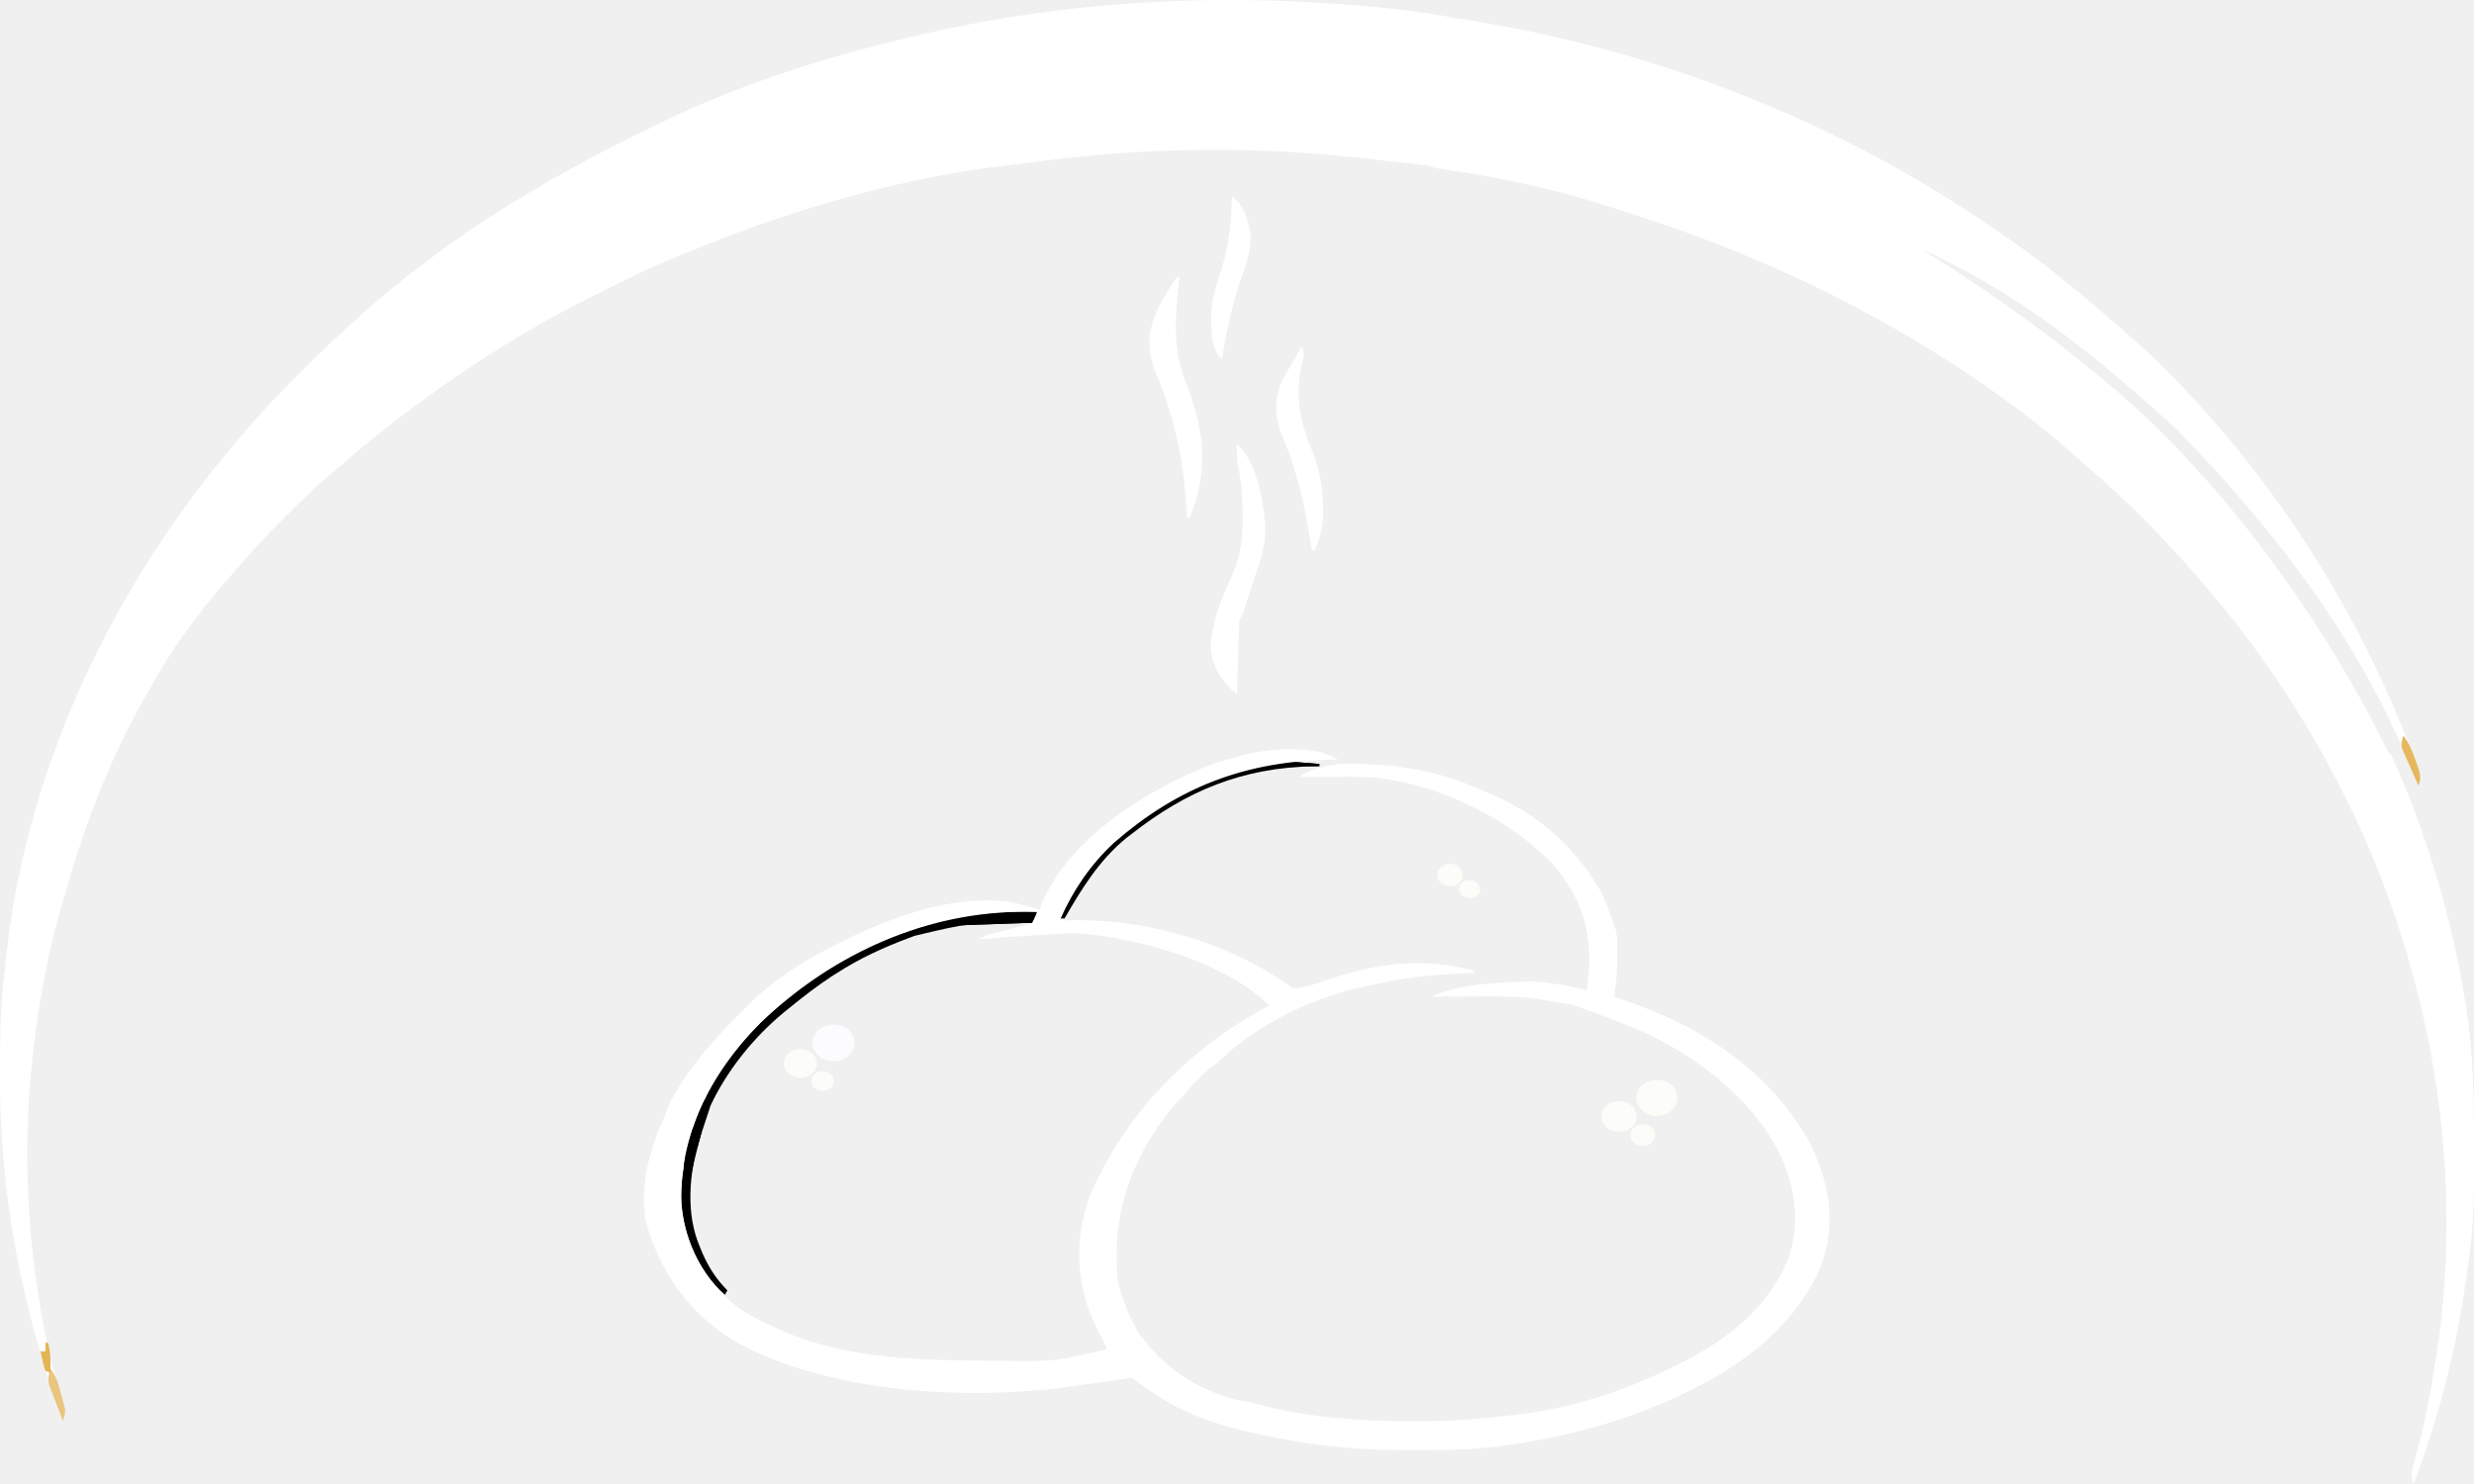
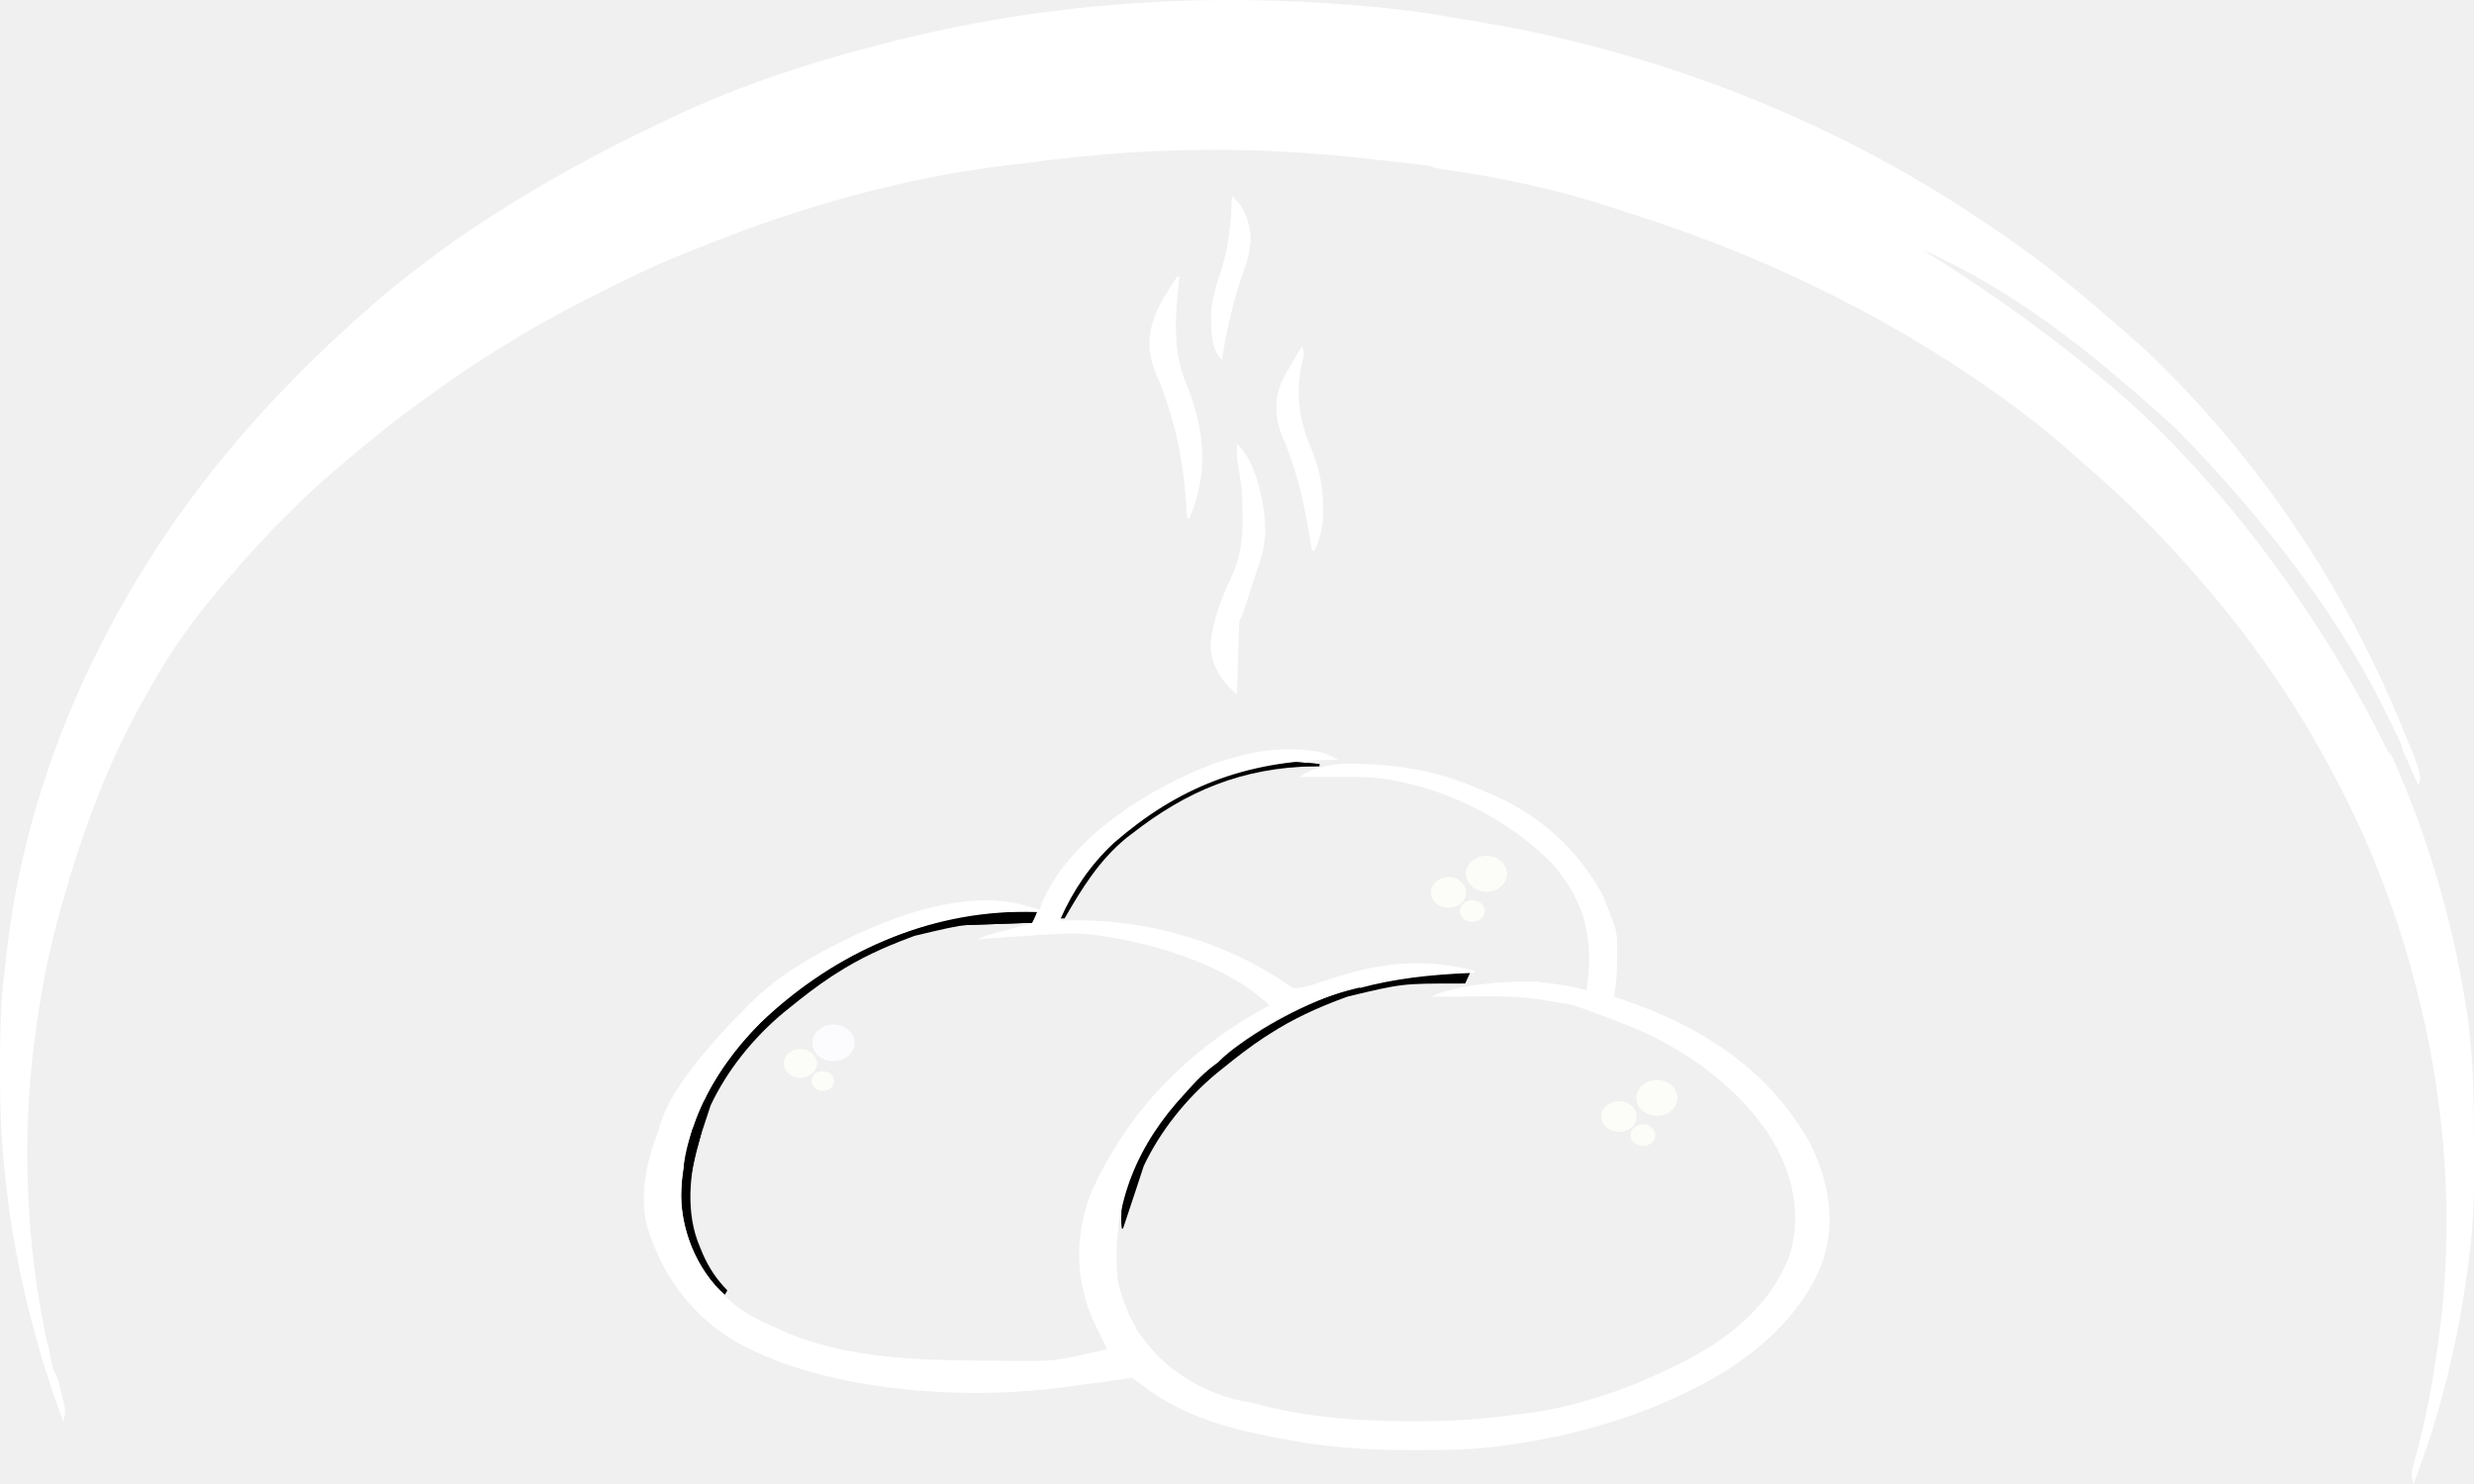
<svg xmlns="http://www.w3.org/2000/svg" width="50" height="30" viewBox="0 0 50 30" fill="none" version="1.1" id="svg2609">
  <g clip-path="url(#clip0_60_311)" id="g2602">
    <path d="M25.139 0.001C22.842 -0.02 20.549 0.227 18.326 0.766L18.184 0.801C16.56 1.197 14.939 1.716 13.461 2.43C13.368 2.476 13.274 2.522 13.18 2.567C12.038 3.11 10.954 3.712 9.906 4.385L9.803 4.451C9.376 4.725 8.971 5.017 8.572 5.322C8.511 5.369 8.451 5.416 8.39 5.462C8.124 5.66 7.87 5.865 7.622 6.081L7.494 6.193C6.915 6.699 6.362 7.219 5.833 7.766L5.765 7.837C5.652 7.953 5.54 8.07 5.43 8.189L5.31 8.32C2.481 11.411 0.588 15.272 0.14 19.216C0.126 19.349 0.112 19.481 0.095 19.613C0.008 20.29 0.001 20.965 9.82959e-06 21.645V21.799C-0.002 24.176 0.443 26.46 1.272 28.725C1.33 28.561 1.302 28.449 1.25 28.283C1.064 27.705 0.936 27.119 0.832 26.526L0.817 26.438C0.493 24.585 0.467 22.614 0.734 20.753C0.748 20.665 0.761 20.578 0.774 20.49C0.882 19.763 1.031 19.056 1.234 18.345L1.272 18.215C1.664 16.822 2.165 15.45 2.893 14.16C2.941 14.076 2.989 13.992 3.035 13.907C3.445 13.156 3.95 12.469 4.52 11.804L4.604 11.707C4.972 11.274 5.352 10.855 5.761 10.452C5.813 10.401 5.865 10.35 5.916 10.299C6.12 10.093 6.326 9.893 6.547 9.7L6.645 9.615C7.243 9.097 7.854 8.593 8.501 8.122L8.592 8.057C9.616 7.309 10.707 6.63 11.864 6.045L11.974 5.99C12.586 5.679 13.199 5.376 13.844 5.121C13.974 5.07 14.104 5.018 14.233 4.966C16.179 4.183 18.293 3.578 20.422 3.334C20.54 3.321 20.659 3.307 20.777 3.292C22.751 3.021 24.735 2.953 26.727 3.119L26.867 3.131C27.081 3.15 27.294 3.171 27.507 3.194C27.629 3.208 27.75 3.222 27.872 3.235C27.979 3.247 28.086 3.259 28.193 3.27L28.353 3.288L28.508 3.305L28.653 3.321C28.731 3.33 28.809 3.34 28.886 3.351C28.987 3.395 28.987 3.395 29.18 3.424C30.325 3.585 31.48 3.836 32.568 4.19C32.707 4.236 32.847 4.282 32.987 4.327C35.813 5.223 38.461 6.542 40.749 8.249C40.8 8.287 40.85 8.326 40.901 8.364C41.231 8.606 41.537 8.867 41.841 9.133L41.924 9.205C42.304 9.537 42.684 9.868 43.045 10.216L43.173 10.343C43.554 10.719 43.919 11.105 44.271 11.502L44.334 11.575C45.44 12.823 46.382 14.177 47.137 15.609L47.212 15.752C47.549 16.39 47.848 17.034 48.103 17.7L48.143 17.802C49.306 20.845 49.732 24.147 49.249 27.336L49.231 27.45C49.138 28.071 49.025 28.683 48.862 29.294L48.82 29.447L48.781 29.589C48.737 29.745 48.717 29.847 48.777 30C49.32 28.593 49.676 27.124 49.87 25.649L49.888 25.515C49.978 24.897 50.002 24.288 50 23.665C49.999 23.492 49.998 23.319 49.998 23.145C49.998 22.219 49.991 21.299 49.844 20.381L49.828 20.282C49.553 18.553 49.052 16.872 48.331 15.262C48.307 15.237 48.282 15.211 48.26 15.191C47.027 12.678 45.136 9.995 42.941 8.04C41.675 6.944 40.3 5.944 38.844 5.044C38.945 5.088 39.044 5.135 39.143 5.182C39.106 5.158 39.07 5.134 39.034 5.11C39.082 5.137 39.127 5.168 39.174 5.196C41.013 6.075 42.544 7.366 43.987 8.675C45.632 10.358 47.102 12.199 48.131 14.225C48.379 14.741 48.659 15.269 48.855 15.804C48.846 15.686 48.812 15.444 48.701 15.08C47.807 12.793 46.572 10.664 44.915 8.716L44.839 8.628C44.545 8.284 44.237 7.951 43.917 7.624C43.871 7.578 43.825 7.531 43.779 7.485C43.521 7.217 43.244 6.968 42.96 6.721C42.875 6.647 42.789 6.573 42.704 6.499C42.213 6.069 41.711 5.649 41.184 5.253L41.107 5.195C40.787 4.958 40.459 4.729 40.126 4.506L40.043 4.451C37.043 2.426 33.445 1.009 29.711 0.413C29.605 0.396 29.498 0.379 29.391 0.361C28.796 0.248 28.206 0.178 27.601 0.125L27.435 0.111C26.671 0.045 25.905 0.008 25.139 0.001Z" fill="#DEA52E" id="path2554" style="fill:#ffffff" />
    <path d="M16.175 21.789C16.36 21.789 16.51 21.659 16.51 21.498C16.51 21.337 16.36 21.206 16.175 21.206C15.991 21.206 15.841 21.337 15.841 21.498C15.841 21.659 15.991 21.789 16.175 21.789Z" fill="#FCFCF8" id="path2556" />
    <path d="M16.844 21.454C17.079 21.454 17.27 21.288 17.27 21.083C17.27 20.878 17.079 20.711 16.844 20.711C16.608 20.711 16.418 20.878 16.418 21.083C16.418 21.288 16.608 21.454 16.844 21.454Z" fill="#FCFCF8" id="path2558" style="fill:#fcfcff;fill-opacity:1" />
    <path d="M24.999 8.98C25.42 9.347 25.56 10.234 25.573 10.723C25.565 11.014 25.505 11.255 25.403 11.531C25.349 11.693 25.297 11.855 25.245 12.017C25.219 12.098 25.192 12.179 25.166 12.26C25.154 12.296 25.143 12.331 25.131 12.367C25.1 12.454 25.1 12.454 25.049 12.542C25.042 12.654 25.037 12.765 25.034 12.878C25.032 12.911 25.031 12.944 25.03 12.978C25.027 13.084 25.024 13.189 25.021 13.295C25.019 13.367 25.017 13.438 25.015 13.51C25.009 13.686 25.004 13.861 24.999 14.037C24.679 13.767 24.485 13.455 24.466 13.059C24.495 12.573 24.682 12.098 24.893 11.652C25.076 11.255 25.117 10.867 25.113 10.442C25.112 10.396 25.112 10.35 25.112 10.302C25.108 10.001 25.084 9.712 25.021 9.415C24.996 9.269 24.996 9.128 24.999 8.98H24.999Z" fill="#E0AB3C" id="path2560" style="fill:#ffffff" />
    <path d="M23.788 5.594C23.804 5.594 23.821 5.594 23.838 5.594C23.834 5.623 23.831 5.652 23.827 5.682C23.75 6.396 23.692 7.115 23.989 7.793C24.35 8.707 24.428 9.553 24.04 10.475C24.023 10.475 24.007 10.475 23.989 10.475C23.988 10.44 23.986 10.405 23.984 10.369C23.931 9.367 23.757 8.478 23.356 7.534C23.137 7.009 23.216 6.578 23.485 6.078C23.581 5.914 23.681 5.753 23.788 5.594H23.788Z" fill="#DFA836" id="path2562" style="fill:#ffffff" />
    <path d="M26.312 7.001C26.368 7.148 26.355 7.188 26.315 7.334C26.18 7.947 26.25 8.478 26.497 9.061C26.663 9.461 26.739 9.828 26.741 10.255C26.741 10.297 26.741 10.339 26.742 10.383C26.736 10.655 26.681 10.883 26.564 11.135C26.547 11.135 26.531 11.135 26.514 11.135C26.509 11.102 26.503 11.07 26.498 11.036C26.377 10.264 26.229 9.539 25.91 8.809C25.74 8.37 25.75 7.969 25.986 7.554C26.01 7.514 26.034 7.474 26.059 7.433C26.083 7.391 26.107 7.349 26.132 7.306C26.191 7.204 26.251 7.102 26.312 7.001H26.312Z" fill="#DFA835" id="path2564" style="fill:#ffffff" />
    <path d="M20.697 18.432C20.088 18.434 19.509 18.491 18.914 18.647C17.02 19.171 15.353 20.336 14.427 21.876C14.408 21.908 14.39 21.939 14.372 21.969C14.32 22.057 14.278 22.139 14.243 22.221C14.13 22.361 13.92 23.05 13.92 23.05C13.92 23.05 13.874 23.811 13.957 23.57C14.039 23.33 14.361 22.349 14.361 22.349L14.361 22.348C14.691 21.647 15.215 20.987 15.838 20.469C15.88 20.435 15.921 20.402 15.962 20.369C16.232 20.15 16.507 19.936 16.802 19.742C16.842 19.716 16.882 19.691 16.922 19.666C17.374 19.375 17.852 19.155 18.368 18.962C18.428 18.94 18.428 18.94 18.486 18.918C19.585 18.656 19.585 18.656 20.734 18.655C20.776 18.655 20.818 18.655 20.859 18.654L20.96 18.435C20.872 18.433 20.784 18.432 20.697 18.432L20.697 18.432Z" fill="#FAF6EA" id="path2566" style="fill:#000000" />
    <path d="M24.898 3.967C25.171 4.193 25.263 4.516 25.277 4.838C25.264 5.149 25.155 5.431 25.05 5.726C24.887 6.234 24.782 6.743 24.696 7.265C24.462 7.061 24.485 6.67 24.475 6.396C24.481 6.052 24.586 5.746 24.696 5.418C24.843 4.935 24.881 4.464 24.898 3.967Z" fill="#D7AE52" id="path2568" style="fill:#ffffff" />
    <path d="M26.11 15.356C26.11 15.371 26.11 15.385 26.11 15.4C26.293 15.415 26.476 15.429 26.665 15.444C26.665 15.459 26.665 15.473 26.665 15.488C26.635 15.489 26.605 15.489 26.573 15.49C25.092 15.515 23.974 15.997 22.879 16.852C22.841 16.881 22.804 16.909 22.765 16.939C22.209 17.394 21.853 17.98 21.515 18.567C21.482 18.567 21.449 18.567 21.415 18.567C21.606 17.932 22.076 17.415 22.576 16.939C22.612 16.904 22.648 16.869 22.685 16.833C23.499 16.081 24.89 15.325 26.11 15.356V15.356Z" fill="#FAF5E7" id="path2570" style="fill:#000000" />
    <path d="M14.145 22.656C14.203 22.809 14.172 22.891 14.128 23.043C13.93 23.727 13.855 24.535 14.145 25.207C14.163 25.252 14.182 25.297 14.201 25.343C14.325 25.624 14.475 25.857 14.7 26.086C14.684 26.115 14.667 26.144 14.65 26.174C14.07 25.669 13.777 24.87 13.766 24.168C13.77 23.859 13.819 23.559 13.883 23.255C13.891 23.216 13.9 23.176 13.908 23.136C13.988 22.797 13.988 22.797 14.145 22.656H14.145Z" fill="#F9F0D8" id="path2572" style="fill:#000000" />
    <path d="M20.96 18.435C20.927 18.507 20.894 18.58 20.859 18.654C20.633 18.663 20.407 18.671 20.18 18.678C20.103 18.681 20.026 18.683 19.949 18.686C19.839 18.69 19.728 18.694 19.617 18.697C19.566 18.7 19.566 18.7 19.513 18.702C19.329 18.707 19.199 18.699 19.042 18.61C19.678 18.456 20.305 18.421 20.96 18.435V18.435Z" fill="#F9F5EB" id="path2574" style="fill:#000000" />
    <path d="M14.145 22.656C14.202 22.805 14.187 22.858 14.147 23.009C14.136 23.052 14.124 23.096 14.113 23.142C14.094 23.212 14.094 23.212 14.076 23.283C13.972 23.692 13.901 24.084 13.893 24.503C13.876 24.503 13.859 24.503 13.842 24.503C13.798 23.316 13.798 23.316 14.044 22.744C14.077 22.715 14.111 22.686 14.145 22.656H14.145Z" fill="#FAF8F0" id="path2576" style="fill:#000000" />
    <path d="M26.11 15.356C26.11 15.371 26.11 15.385 26.11 15.4C26.385 15.422 26.385 15.422 26.665 15.444C26.665 15.459 26.665 15.473 26.665 15.488C26.635 15.489 26.605 15.489 26.573 15.49C25.657 15.461 25.657 15.461 24.848 15.752C24.747 15.754 24.646 15.754 24.545 15.752C24.885 15.456 25.645 15.344 26.11 15.356V15.356Z" fill="#F9F1DA" id="path2578" style="fill:#000000" />
    <path d="M19.698 18.523C19.698 18.537 19.698 18.552 19.698 18.567C20.081 18.581 20.465 18.596 20.859 18.61C20.859 18.625 20.859 18.64 20.859 18.654C20.633 18.663 20.407 18.671 20.18 18.678C20.103 18.681 20.026 18.683 19.949 18.686C19.839 18.69 19.728 18.694 19.617 18.697C19.566 18.7 19.566 18.7 19.513 18.702C19.329 18.707 19.199 18.699 19.042 18.61C19.468 18.51 19.468 18.51 19.698 18.523Z" fill="#F9EDC3" id="path2580" style="fill:#000000" />
-     <path d="M48.575 14.873C48.692 15.025 48.749 15.18 48.812 15.354C48.83 15.401 48.83 15.401 48.848 15.449C48.908 15.613 48.938 15.72 48.878 15.884C48.817 15.749 48.758 15.613 48.698 15.477C48.681 15.439 48.664 15.401 48.646 15.361C48.622 15.305 48.622 15.305 48.597 15.248C48.582 15.214 48.567 15.18 48.551 15.145C48.522 15.037 48.534 14.977 48.575 14.873H48.575Z" fill="#E5B85D" id="path2582" />
-     <path d="M26.082 15.147C25.735 15.145 25.385 15.192 25.081 15.273L24.948 15.312C24.72 15.371 24.504 15.443 24.288 15.531C22.979 16.084 21.564 17.032 21.05 18.275L21.011 18.391L20.859 18.347C20.779 18.323 20.698 18.3 20.616 18.278C19.484 18.014 18.152 18.486 17.163 18.962L17.073 19.006C16.506 19.284 15.862 19.643 15.394 20.071L15.407 20.051C15.407 20.051 13.712 21.555 13.408 22.632C13.365 22.725 13.323 22.819 13.284 22.914L13.236 23.052C13.047 23.593 12.953 24.143 13.056 24.708C13.33 25.678 13.881 26.519 14.834 27.105C16.696 28.169 19.677 28.346 21.839 27.997C22.105 27.969 22.685 27.883 22.877 27.854L22.969 27.919C23.022 27.961 23.075 28.003 23.131 28.041L23.232 28.109C23.953 28.626 24.796 28.872 25.697 29.046L25.857 29.076C26.726 29.252 27.558 29.315 28.447 29.316L28.605 29.316C29.188 29.316 29.761 29.31 30.338 29.233L30.502 29.208C31.642 29.046 32.757 28.75 33.785 28.286L33.884 28.241C35.117 27.681 36.16 26.907 36.721 25.778C37.136 24.893 37.008 23.998 36.594 23.133C35.79 21.681 34.473 20.774 32.763 20.197L32.622 20.15C32.665 19.901 32.68 19.658 32.682 19.407L32.682 19.267C32.683 19.161 32.684 19.058 32.679 18.955C32.672 18.9 32.663 18.844 32.656 18.8C32.549 18.465 32.418 18.161 32.37 18.053C31.896 17.211 31.188 16.521 30.195 16.079L30.047 16.016C29.6 15.816 29.169 15.66 28.676 15.566L28.482 15.532C28.181 15.479 27.888 15.456 27.591 15.447C27.493 15.439 27.399 15.435 27.313 15.435C27.242 15.435 27.179 15.439 27.116 15.444C27.1 15.444 27.085 15.444 27.069 15.444V15.446C26.529 15.495 26.292 15.688 26.277 15.7C26.271 15.704 26.267 15.704 26.261 15.708C26.409 15.707 26.557 15.707 26.705 15.706L26.889 15.705C27.161 15.704 27.432 15.701 27.704 15.715C29.08 15.832 30.498 16.551 31.376 17.464C32.077 18.267 32.209 19.043 32.067 20.018C31.82 19.95 31.579 19.907 31.323 19.875L31.18 19.858C31.143 19.854 31.103 19.849 31.065 19.844C30.71 19.838 29.635 19.846 28.963 20.127L28.969 20.127C28.959 20.135 28.948 20.14 28.937 20.149C29.136 20.148 29.336 20.146 29.535 20.145C29.617 20.145 29.7 20.145 29.782 20.144C30.258 20.14 30.718 20.135 31.187 20.215L31.25 20.227C31.315 20.236 31.385 20.247 31.479 20.264L31.49 20.265L31.625 20.287C31.67 20.294 31.716 20.302 31.761 20.309C32.387 20.515 33.086 20.807 33.159 20.838C34.229 21.321 35.17 22.051 35.762 22.954C36.227 23.695 36.428 24.556 36.164 25.384C35.789 26.38 34.93 27.094 33.892 27.595L33.733 27.669C32.864 28.096 31.845 28.441 30.856 28.57C30.746 28.582 30.635 28.595 30.525 28.61C29.742 28.717 28.973 28.744 28.181 28.728L28.028 28.725C27.121 28.704 26.161 28.603 25.283 28.348C25.155 28.335 25.023 28.311 24.887 28.271C23.944 27.995 23.396 27.463 23.095 27.046C23.061 27.012 23.028 26.975 22.997 26.928L22.929 26.79C22.929 26.79 22.929 26.789 22.929 26.789C22.814 26.588 22.77 26.452 22.77 26.452L22.774 26.45C22.694 26.264 22.624 26.075 22.59 25.877C22.457 24.558 22.868 23.342 23.785 22.287L23.888 22.172C24.083 21.953 24.273 21.732 24.516 21.551C24.548 21.529 24.578 21.505 24.61 21.482C25.206 20.889 25.924 20.509 26.494 20.278L26.498 20.271C26.509 20.268 26.521 20.266 26.532 20.263C27.081 20.044 27.483 19.963 27.483 19.963L27.484 19.972C28.193 19.782 28.897 19.704 29.68 19.67L29.795 19.666V19.622C28.729 19.352 27.849 19.463 26.823 19.809C26.65 19.87 26.481 19.926 26.299 19.965C26.148 19.986 26.148 19.986 25.999 19.886C24.761 19.035 23.148 18.563 21.574 18.604L21.439 18.61C21.438 18.601 21.437 18.588 21.435 18.569C21.688 18 22.034 17.483 22.516 17.035C23.791 15.927 25.156 15.374 26.967 15.357L27.046 15.356C27.015 15.34 26.91 15.287 26.742 15.216C26.532 15.17 26.307 15.148 26.082 15.147L26.082 15.147ZM20.755 18.431C20.823 18.431 20.891 18.432 20.96 18.435L20.929 18.539C20.871 18.665 20.871 18.665 20.723 18.706L20.556 18.742L20.383 18.79L20.021 18.886L20.007 18.885L19.978 18.898L19.9 18.918L19.931 18.917L19.755 18.99C19.755 18.99 20.853 18.9 21.635 18.869C21.713 18.87 21.791 18.871 21.869 18.874C23.123 18.986 24.791 19.481 25.655 20.326C23.972 21.217 22.724 22.558 22.028 24.166C21.692 25.099 21.737 26.027 22.202 26.919C22.264 27.036 22.32 27.154 22.374 27.274C21.317 27.523 21.317 27.523 20.21 27.509L20.067 27.507C18.663 27.499 17.215 27.485 15.918 26.949L15.76 26.878C15.449 26.744 15.155 26.605 14.889 26.409C14.225 25.886 13.832 25.124 13.771 24.347C13.715 23 14.348 21.688 15.361 20.685C16.728 19.379 18.518 18.482 20.551 18.433C20.618 18.431 20.686 18.431 20.755 18.431L20.755 18.431Z" fill="#DEA731" id="path2584" style="fill:#ffffff" />
-     <path d="M1.019 27.669C1.144 27.833 1.18 27.983 1.23 28.172C1.245 28.223 1.245 28.223 1.26 28.274C1.268 28.307 1.277 28.339 1.286 28.373C1.298 28.417 1.298 28.417 1.311 28.462C1.323 28.56 1.305 28.631 1.271 28.725C1.219 28.59 1.168 28.456 1.117 28.321C1.102 28.283 1.087 28.245 1.072 28.206C1.058 28.169 1.044 28.132 1.03 28.093C1.017 28.06 1.004 28.026 0.991 27.991C0.965 27.872 0.984 27.786 1.019 27.669H1.019Z" fill="#E9C57E" id="path2586" />
+     <path d="M48.575 14.873C48.692 15.025 48.749 15.18 48.812 15.354C48.83 15.401 48.83 15.401 48.848 15.449C48.908 15.613 48.938 15.72 48.878 15.884C48.817 15.749 48.758 15.613 48.698 15.477C48.681 15.439 48.664 15.401 48.646 15.361C48.622 15.305 48.622 15.305 48.597 15.248C48.582 15.214 48.567 15.18 48.551 15.145C48.522 15.037 48.534 14.977 48.575 14.873H48.575Z" fill="#E5B85D" id="path2582" style="fill:#ffffff" />
+     <path d="m 29.451,19.658 c -0.609,0.002 -1.189,0.059 -1.784,0.215 -1.893,0.524 -3.56,1.689 -4.487,3.229 -0.018,0.032 -0.036,0.062 -0.054,0.093 -0.052,0.087 -0.094,0.17 -0.129,0.252 -0.114,0.14 -0.324,0.829 -0.324,0.829 0,0 -0.046,0.761 0.037,0.52 0.083,-0.24 0.404,-1.221 0.404,-1.221 l -3e-4,-8e-4 c 0.33,-0.702 0.855,-1.362 1.477,-1.879 0.042,-0.034 0.084,-0.067 0.125,-0.1 0.27,-0.22 0.544,-0.433 0.839,-0.627 0.041,-0.026 0.08,-0.051 0.12,-0.076 0.452,-0.291 0.931,-0.511 1.447,-0.704 0.06,-0.022 0.06,-0.022 0.118,-0.043 1.099,-0.263 1.099,-0.263 2.247,-0.263 0.043,-2e-4 0.084,-3e-4 0.125,-5e-4 l 0.101,-0.22 c -0.088,-0.002 -0.176,-0.003 -0.263,-0.002 z" fill="#FAF6EA" id="path2566-8" style="fill:#000000" />
+     <path d="m 26.082,15.147 c -0.347,-0.002 -0.696,0.045 -1.001,0.126 l -0.133,0.039 c -0.229,0.059 -0.445,0.131 -0.661,0.219 -1.309,0.553 -2.724,1.501 -3.237,2.744 l -0.04,0.115 -0.151,-0.044 c -0.081,-0.024 -0.162,-0.047 -0.243,-0.069 -1.132,-0.264 -2.465,0.208 -3.453,0.684 l -0.09,0.044 c -0.567,0.277 -1.211,0.637 -1.679,1.065 l 0.013,-0.021 c 0,0 -1.673,1.532 -2.027,2.581 -0.043,0.093 -0.058,0.187 -0.096,0.282 l -0.048,0.138 c -0.189,0.541 -0.284,1.091 -0.181,1.656 0.274,0.971 0.825,1.811 1.778,2.397 1.862,1.064 4.843,1.241 7.005,0.893 0.266,-0.029 0.846,-0.114 1.038,-0.143 l 0.092,0.065 c 0.053,0.042 0.106,0.083 0.162,0.122 l 0.101,0.068 c 0.721,0.517 1.563,0.763 2.465,0.937 l 0.161,0.031 c 0.868,0.175 1.701,0.238 2.59,0.239 l 0.158,-2e-4 c 0.582,2e-4 1.156,-0.005 1.732,-0.083 l 0.164,-0.024 c 1.141,-0.162 2.255,-0.458 3.284,-0.922 l 0.099,-0.045 c 1.233,-0.56 2.276,-1.334 2.837,-2.463 0.416,-0.885 0.287,-1.78 -0.126,-2.645 -0.805,-1.452 -2.121,-2.359 -3.832,-2.937 L 32.622,20.15 c 0.043,-0.249 0.058,-0.491 0.06,-0.743 l 1e-4,-0.139 c 0.001,-0.106 0.002,-0.209 -0.003,-0.312 -0.008,-0.055 -0.016,-0.111 -0.023,-0.155 C 32.549,18.465 32.418,18.161 32.37,18.053 31.896,17.211 31.188,16.521 30.195,16.079 L 30.047,16.016 C 29.6,15.816 29.169,15.66 28.676,15.566 l -0.194,-0.034 c -0.301,-0.053 -0.594,-0.077 -0.891,-0.085 -0.099,-0.008 -0.192,-0.012 -0.279,-0.012 -0.07,10e-5 -0.134,0.004 -0.196,0.009 -0.016,2e-4 -0.032,-1e-4 -0.048,3e-4 v 0.002 c -0.54,0.049 -0.777,0.241 -0.792,0.254 -0.006,0.003 -0.01,0.004 -0.016,0.008 0.148,-9e-4 0.296,-0.002 0.444,-0.002 l 0.183,-6e-4 c 0.272,-0.002 0.543,-0.005 0.815,0.01 1.376,0.117 2.794,0.836 3.672,1.749 0.702,0.803 0.833,1.579 0.691,2.553 -0.246,-0.068 -0.488,-0.111 -0.744,-0.142 L 31.18,19.858 c -0.037,-0.004 -0.077,-0.009 -0.115,-0.014 -0.355,-0.006 -1.431,0.002 -2.102,0.283 l 0.006,-2e-4 c -0.011,0.008 -0.022,0.013 -0.033,0.022 0.2,-0.002 0.399,-0.003 0.599,-0.004 l 0.247,-0.001 c 0.476,-0.004 0.935,-0.009 1.405,0.071 l 0.063,0.012 c 0.065,0.01 0.135,0.02 0.229,0.037 l 0.011,0.002 0.135,0.022 0.137,0.022 c 0.625,0.206 1.325,0.498 1.398,0.529 1.07,0.483 2.01,1.213 2.603,2.116 0.465,0.741 0.666,1.602 0.402,2.429 -0.375,0.997 -1.234,1.71 -2.272,2.211 l -0.16,0.075 c -0.868,0.427 -1.887,0.772 -2.876,0.901 -0.111,0.012 -0.221,0.025 -0.331,0.04 -0.783,0.107 -1.552,0.134 -2.344,0.118 l -0.153,-0.004 c -0.907,-0.02 -1.867,-0.121 -2.745,-0.376 -0.128,-0.013 -0.26,-0.037 -0.396,-0.077 -0.943,-0.277 -1.491,-0.808 -1.792,-1.226 -0.034,-0.034 -0.066,-0.071 -0.098,-0.118 L 22.929,26.79 c -10e-5,-3e-4 -2e-4,-6e-4 -3e-4,-8e-4 -0.115,-0.201 -0.159,-0.337 -0.159,-0.337 l 0.004,-0.002 c -0.08,-0.186 -0.15,-0.375 -0.184,-0.573 -0.133,-1.319 0.278,-2.535 1.196,-3.591 l 0.103,-0.114 c 0.195,-0.219 0.385,-0.441 0.628,-0.621 0.032,-0.022 0.062,-0.047 0.093,-0.069 0.597,-0.593 1.315,-0.973 1.885,-1.204 l 0.004,-0.006 c 0.011,-0.003 0.023,-0.006 0.034,-0.009 0.549,-0.219 0.951,-0.3 0.951,-0.3 l 0.001,0.009 c 0.709,-0.19 1.413,-0.268 2.196,-0.301 l 0.115,-0.004 v -0.044 c -1.065,-0.27 -1.946,-0.159 -2.972,0.187 -0.173,0.061 -0.342,0.117 -0.524,0.156 -0.151,0.022 -0.151,0.022 -0.3,-0.079 -1.238,-0.851 -2.851,-1.323 -4.425,-1.281 l -0.135,0.005 c -0.002,-0.009 -0.003,-0.021 -0.004,-0.041 0.253,-0.569 0.599,-1.086 1.081,-1.534 1.274,-1.108 2.64,-1.661 4.451,-1.678 l 0.079,-4e-4 c -0.031,-0.016 -0.136,-0.069 -0.304,-0.141 -0.211,-0.046 -0.435,-0.068 -0.661,-0.069 z m -5.327,3.284 c 0.068,3e-4 0.137,0.002 0.206,0.004 l -0.032,0.104 c -0.058,0.126 -0.058,0.126 -0.205,0.167 l -0.167,0.036 -0.173,0.047 -0.362,0.097 -0.014,-6e-4 -0.03,0.012 -0.077,0.021 0.031,-0.002 -0.177,0.073 c 0,0 1.098,-0.089 1.88,-0.12 0.078,7e-4 0.156,0.002 0.234,0.005 1.254,0.112 2.922,0.606 3.786,1.451 -1.683,0.891 -2.931,2.232 -3.627,3.841 -0.336,0.933 -0.291,1.861 0.174,2.753 0.062,0.117 0.118,0.234 0.172,0.354 -1.057,0.25 -1.057,0.25 -2.164,0.235 L 20.067,27.507 C 18.663,27.499 17.215,27.485 15.918,26.949 L 15.76,26.878 C 15.449,26.744 15.155,26.605 14.889,26.409 14.225,25.886 13.832,25.124 13.771,24.347 c -0.056,-1.348 0.577,-2.659 1.59,-3.662 1.367,-1.306 3.158,-2.203 5.19,-2.252 0.068,-0.002 0.136,-0.002 0.204,-0.002 z" fill="#DEA731" id="path2584" style="fill:#ffffff" />
+     <path d="m 1.06,27.669 c 0.108,0.163 0.138,0.314 0.182,0.503 0.012,0.05 0.012,0.05 0.025,0.102 0.008,0.033 0.015,0.065 0.023,0.099 0.01,0.044 0.01,0.044 0.021,0.089 0.011,0.098 -0.005,0.169 -0.034,0.262 -0.045,-0.134 -0.089,-0.269 -0.133,-0.404 -0.013,-0.038 -0.026,-0.076 -0.039,-0.115 -0.012,-0.037 -0.024,-0.074 -0.036,-0.112 -0.011,-0.034 -0.022,-0.068 -0.034,-0.103 -0.022,-0.119 -0.006,-0.205 0.024,-0.322 z" fill="#E9C57E" id="path2586" style="fill:#ffffff;stroke-width:0.928" />
    <path d="M14.145 22.656C14.2 22.801 14.189 22.85 14.148 22.994C14.133 23.048 14.133 23.048 14.118 23.102C14.111 23.129 14.103 23.156 14.095 23.184C14.045 23.184 13.995 23.184 13.943 23.184C13.979 22.807 13.979 22.807 14.145 22.656H14.145Z" fill="#F9F3E2" id="path2588" style="fill:#000000" />
-     <path d="M0.918 27.142C0.935 27.142 0.951 27.142 0.969 27.142C1.029 27.347 1.024 27.547 1.019 27.757C0.986 27.743 0.952 27.728 0.918 27.713C0.886 27.622 0.886 27.622 0.861 27.513C0.853 27.476 0.844 27.44 0.836 27.403C0.83 27.375 0.823 27.346 0.817 27.317C0.85 27.317 0.884 27.317 0.918 27.317C0.918 27.259 0.918 27.201 0.918 27.142V27.142Z" fill="#E3B555" id="path2590" />
+     <path d="m 0.901,27.142 c 0.017,-9.32e-4 0.033,-0.002 0.05,-0.003 0.072,0.202 0.078,0.402 0.085,0.612 -0.034,-0.013 -0.068,-0.025 -0.103,-0.038 -0.037,-0.089 -0.037,-0.089 -0.068,-0.197 -0.01,-0.036 -0.021,-0.072 -0.032,-0.108 -0.008,-0.028 -0.015,-0.055 -0.023,-0.084 0.033,-0.002 0.067,-0.004 0.101,-0.006 -0.003,-0.058 -0.006,-0.116 -0.01,-0.176 z" fill="#E3B555" id="path2590" style="fill:#ffffff" />
    <path d="M33.486 21.832C33.376 21.832 33.27 21.87 33.192 21.938C33.114 22.006 33.07 22.098 33.07 22.195C33.07 22.242 33.081 22.289 33.102 22.333C33.123 22.377 33.153 22.417 33.192 22.451C33.231 22.485 33.277 22.511 33.327 22.53C33.378 22.548 33.432 22.557 33.486 22.557C33.541 22.557 33.595 22.548 33.646 22.53C33.697 22.511 33.742 22.485 33.781 22.451C33.82 22.417 33.85 22.377 33.871 22.333C33.892 22.289 33.903 22.242 33.903 22.195C33.903 22.147 33.892 22.1 33.871 22.056C33.85 22.012 33.82 21.972 33.781 21.938C33.742 21.904 33.697 21.878 33.646 21.859C33.595 21.841 33.541 21.832 33.486 21.832ZM32.72 22.26C32.673 22.26 32.627 22.268 32.583 22.284C32.54 22.3 32.501 22.323 32.468 22.351C32.435 22.38 32.408 22.415 32.39 22.452C32.373 22.49 32.363 22.53 32.363 22.571C32.363 22.612 32.373 22.652 32.39 22.69C32.408 22.727 32.435 22.762 32.468 22.791C32.501 22.819 32.54 22.842 32.583 22.858C32.627 22.873 32.673 22.882 32.72 22.882C32.814 22.882 32.905 22.849 32.972 22.791C33.039 22.732 33.076 22.653 33.076 22.571C33.076 22.53 33.067 22.49 33.049 22.452C33.031 22.415 33.005 22.38 32.972 22.351C32.939 22.323 32.9 22.3 32.856 22.284C32.813 22.268 32.767 22.26 32.72 22.26ZM33.203 22.728C33.169 22.728 33.137 22.733 33.106 22.744C33.075 22.755 33.047 22.772 33.024 22.792C33.001 22.812 32.982 22.837 32.969 22.863C32.957 22.89 32.95 22.919 32.95 22.948C32.95 23.006 32.977 23.062 33.024 23.103C33.071 23.144 33.136 23.167 33.203 23.167C33.27 23.167 33.334 23.144 33.381 23.103C33.428 23.062 33.455 23.006 33.455 22.948C33.455 22.889 33.428 22.833 33.381 22.792C33.334 22.751 33.27 22.728 33.203 22.728Z" fill="#FCFCF8" id="path2592" />
-     <path d="M29.71 18.154C29.823 18.154 29.915 18.074 29.915 17.976C29.915 17.877 29.823 17.797 29.71 17.797C29.596 17.797 29.505 17.877 29.505 17.976C29.505 18.074 29.596 18.154 29.71 18.154Z" fill="#FCFCF8" id="path2594" />
-     <path d="M29.691 18.146C29.804 18.146 29.896 18.066 29.896 17.967C29.896 17.869 29.804 17.789 29.691 17.789C29.578 17.789 29.486 17.869 29.486 17.967C29.486 18.066 29.578 18.146 29.691 18.146Z" fill="#FCFCF8" id="path2596" />
-     <path d="M29.304 17.915C29.448 17.915 29.565 17.814 29.565 17.688C29.565 17.563 29.448 17.462 29.304 17.462C29.16 17.462 29.044 17.563 29.044 17.688C29.044 17.814 29.16 17.915 29.304 17.915Z" fill="#FCFCF8" id="path2598" />
+     <path d="m 30.041,17.301 c -0.11,0 -0.216,0.038 -0.294,0.106 -0.078,0.068 -0.122,0.16 -0.122,0.257 0,0.048 0.011,0.095 0.032,0.139 0.021,0.044 0.052,0.084 0.09,0.118 0.039,0.034 0.085,0.06 0.135,0.079 0.051,0.018 0.105,0.028 0.159,0.028 0.055,0 0.109,-0.009 0.159,-0.028 0.051,-0.018 0.097,-0.045 0.135,-0.079 0.039,-0.034 0.069,-0.074 0.09,-0.118 0.021,-0.044 0.032,-0.091 0.032,-0.139 0,-0.048 -0.011,-0.095 -0.032,-0.139 -0.021,-0.044 -0.052,-0.084 -0.09,-0.118 -0.039,-0.034 -0.085,-0.06 -0.135,-0.079 -0.051,-0.018 -0.105,-0.028 -0.159,-0.028 z m -0.767,0.429 c -0.047,0 -0.093,0.008 -0.136,0.024 -0.043,0.016 -0.083,0.038 -0.116,0.067 -0.033,0.029 -0.059,0.063 -0.077,0.101 -0.018,0.038 -0.027,0.078 -0.027,0.119 0,0.041 0.009,0.081 0.027,0.119 0.018,0.038 0.044,0.072 0.077,0.101 0.033,0.029 0.072,0.052 0.116,0.067 0.043,0.016 0.09,0.024 0.136,0.024 0.095,0 0.185,-0.033 0.252,-0.091 0.067,-0.058 0.104,-0.137 0.104,-0.22 0,-0.041 -0.009,-0.081 -0.027,-0.119 -0.018,-0.038 -0.044,-0.072 -0.077,-0.101 -0.033,-0.029 -0.072,-0.052 -0.116,-0.067 -0.043,-0.016 -0.09,-0.024 -0.137,-0.024 z m 0.483,0.467 c -0.033,0 -0.066,0.006 -0.097,0.017 -0.031,0.011 -0.059,0.027 -0.082,0.048 -0.024,0.02 -0.042,0.045 -0.055,0.071 -0.013,0.027 -0.019,0.055 -0.019,0.084 0,0.058 0.027,0.114 0.074,0.155 0.047,0.041 0.112,0.064 0.178,0.064 0.067,0 0.131,-0.023 0.178,-0.064 0.047,-0.041 0.074,-0.097 0.074,-0.155 0,-0.058 -0.027,-0.114 -0.074,-0.155 -0.047,-0.041 -0.112,-0.064 -0.178,-0.064 z" fill="#fcfcf8" id="path2592-7" />
    <path d="M16.627 22.054C16.754 22.054 16.856 21.965 16.856 21.854C16.856 21.744 16.754 21.655 16.627 21.655C16.501 21.655 16.398 21.744 16.398 21.854C16.398 21.965 16.501 22.054 16.627 22.054Z" fill="#FCFCF8" id="path2600" />
  </g>
  <defs id="defs2607">
    <clipPath id="clip0_60_311">
      <rect width="50" height="30" fill="white" id="rect2604" />
    </clipPath>
  </defs>
</svg>
